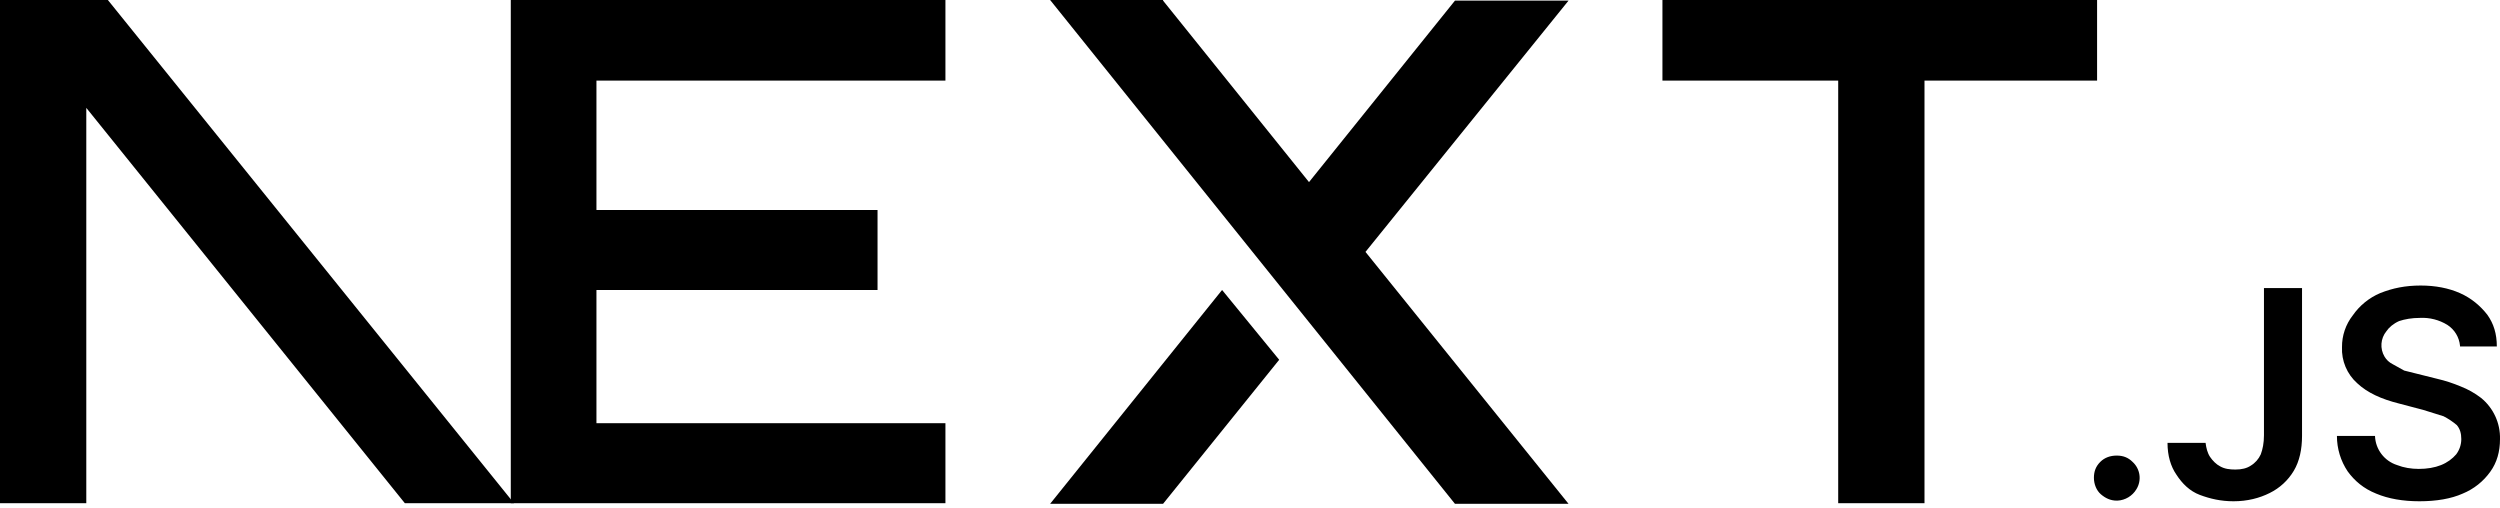
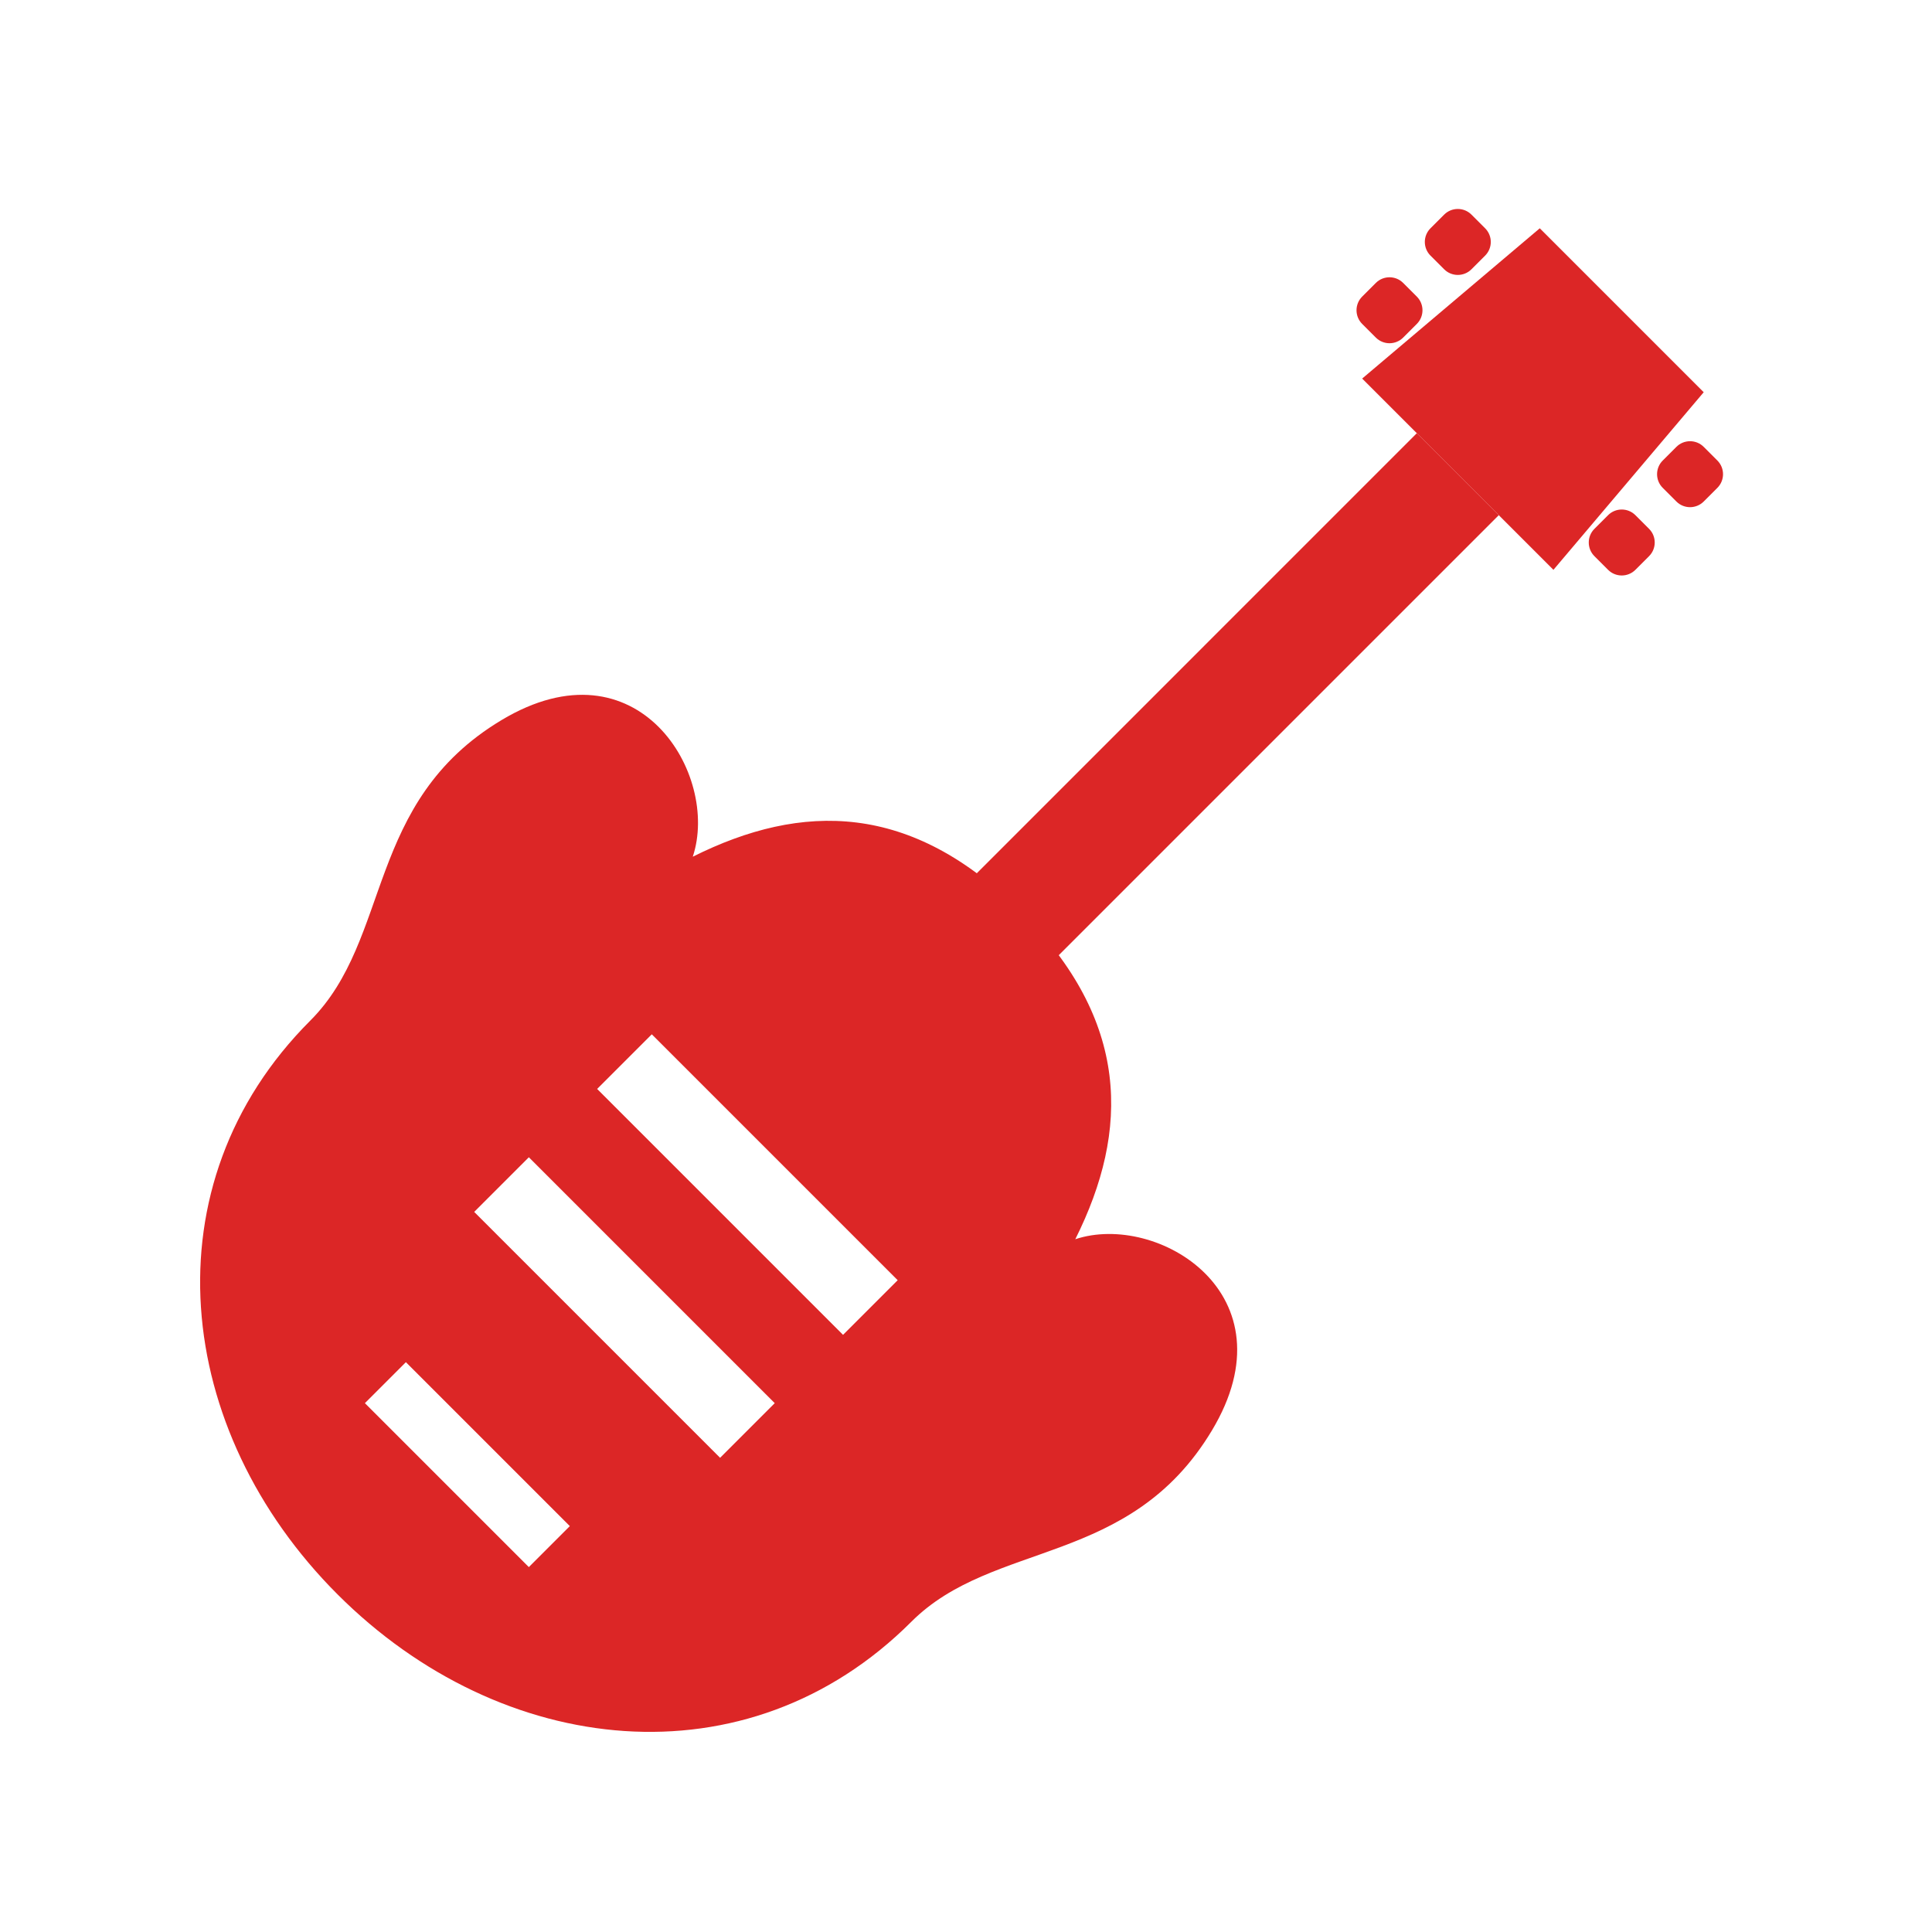
- <svg xmlns="http://www.w3.org/2000/svg" fill="none" viewBox="0 0 394 80">
-   <path fill="#000" d="M262 0h68.5v12.7h-27.2v66.6h-13.6V12.7H262V0ZM149 0v12.7H94v20.4h44.3v12.6H94v21h55v12.6H80.5V0h68.7zm34.3 0h-17.8l63.8 79.4h17.9l-32-39.7 32-39.6h-17.9l-23 28.6-23-28.6zm18.3 56.7-9-11-27.1 33.7h17.8l18.3-22.7z" />
-   <path fill="#000" d="M81 79.3 17 0H0v79.3h13.6V17l50.2 62.3H81Zm252.6-.4c-1 0-1.8-.4-2.5-1s-1.1-1.6-1.1-2.6.3-1.8 1-2.5 1.6-1 2.6-1 1.8.3 2.5 1a3.4 3.4 0 0 1 .6 4.3 3.7 3.7 0 0 1-3 1.8zm23.2-33.5h6v23.3c0 2.1-.4 4-1.3 5.5a9.1 9.1 0 0 1-3.8 3.5c-1.6.8-3.5 1.3-5.7 1.3-2 0-3.7-.4-5.3-1s-2.8-1.8-3.7-3.2c-.9-1.3-1.4-3-1.4-5h6c.1.8.3 1.6.7 2.2s1 1.2 1.6 1.5c.7.4 1.5.5 2.4.5 1 0 1.8-.2 2.4-.6a4 4 0 0 0 1.6-1.8c.3-.8.5-1.8.5-3V45.5zm30.9 9.1a4.4 4.4 0 0 0-2-3.3 7.5 7.5 0 0 0-4.3-1.1c-1.3 0-2.4.2-3.3.5-.9.4-1.6 1-2 1.6a3.5 3.5 0 0 0-.3 4c.3.5.7.9 1.3 1.2l1.8 1 2 .5 3.2.8c1.3.3 2.5.7 3.7 1.2a13 13 0 0 1 3.2 1.8 8.1 8.1 0 0 1 3 6.5c0 2-.5 3.7-1.5 5.1a10 10 0 0 1-4.4 3.5c-1.8.8-4.1 1.2-6.8 1.2-2.6 0-4.9-.4-6.8-1.2-2-.8-3.4-2-4.5-3.5a10 10 0 0 1-1.7-5.6h6a5 5 0 0 0 3.5 4.6c1 .4 2.2.6 3.4.6 1.3 0 2.5-.2 3.5-.6 1-.4 1.8-1 2.4-1.7a4 4 0 0 0 .8-2.4c0-.9-.2-1.6-.7-2.2a11 11 0 0 0-2.1-1.4l-3.2-1-3.8-1c-2.8-.7-5-1.7-6.6-3.2a7.2 7.2 0 0 1-2.4-5.7 8 8 0 0 1 1.7-5 10 10 0 0 1 4.3-3.5c2-.8 4-1.2 6.4-1.2 2.3 0 4.4.4 6.2 1.2 1.8.8 3.2 2 4.3 3.4 1 1.4 1.5 3 1.5 5h-5.8z" />
+ <svg xmlns="http://www.w3.org/2000/svg" viewBox="0 0 100 100" role="img" aria-label="Guitarra eléctrica Bowie Store">
+   <g transform="rotate(45 50 50)" fill="#dc2626" fill-rule="evenodd">
+     <path d="M44 2h12l1 12H43z" />
+     <rect x="40" y="4" width="3" height="3" rx="1" />
+     <rect x="40" y="9" width="3" height="3" rx="1" />
+     <rect x="57" y="4" width="3" height="3" rx="1" />
+     <rect x="57" y="9" width="3" height="3" rx="1" />
+     <rect x="47" y="14" width="6" height="36" />
+     <path d="M50 46C58 46 62 50 64 56C66 52 74 50 76 58C78 66 72 70 72 76C72 88 62 96 50 96C38 96 28 88 28 76C28 70 22 66 24 58C26 50 34 52 36 56C38 50 42 46 50 46Z M41 64h18v4H41z M41 73h18v4H41z M44 85h12v3H44z" />
+   </g>
</svg>
